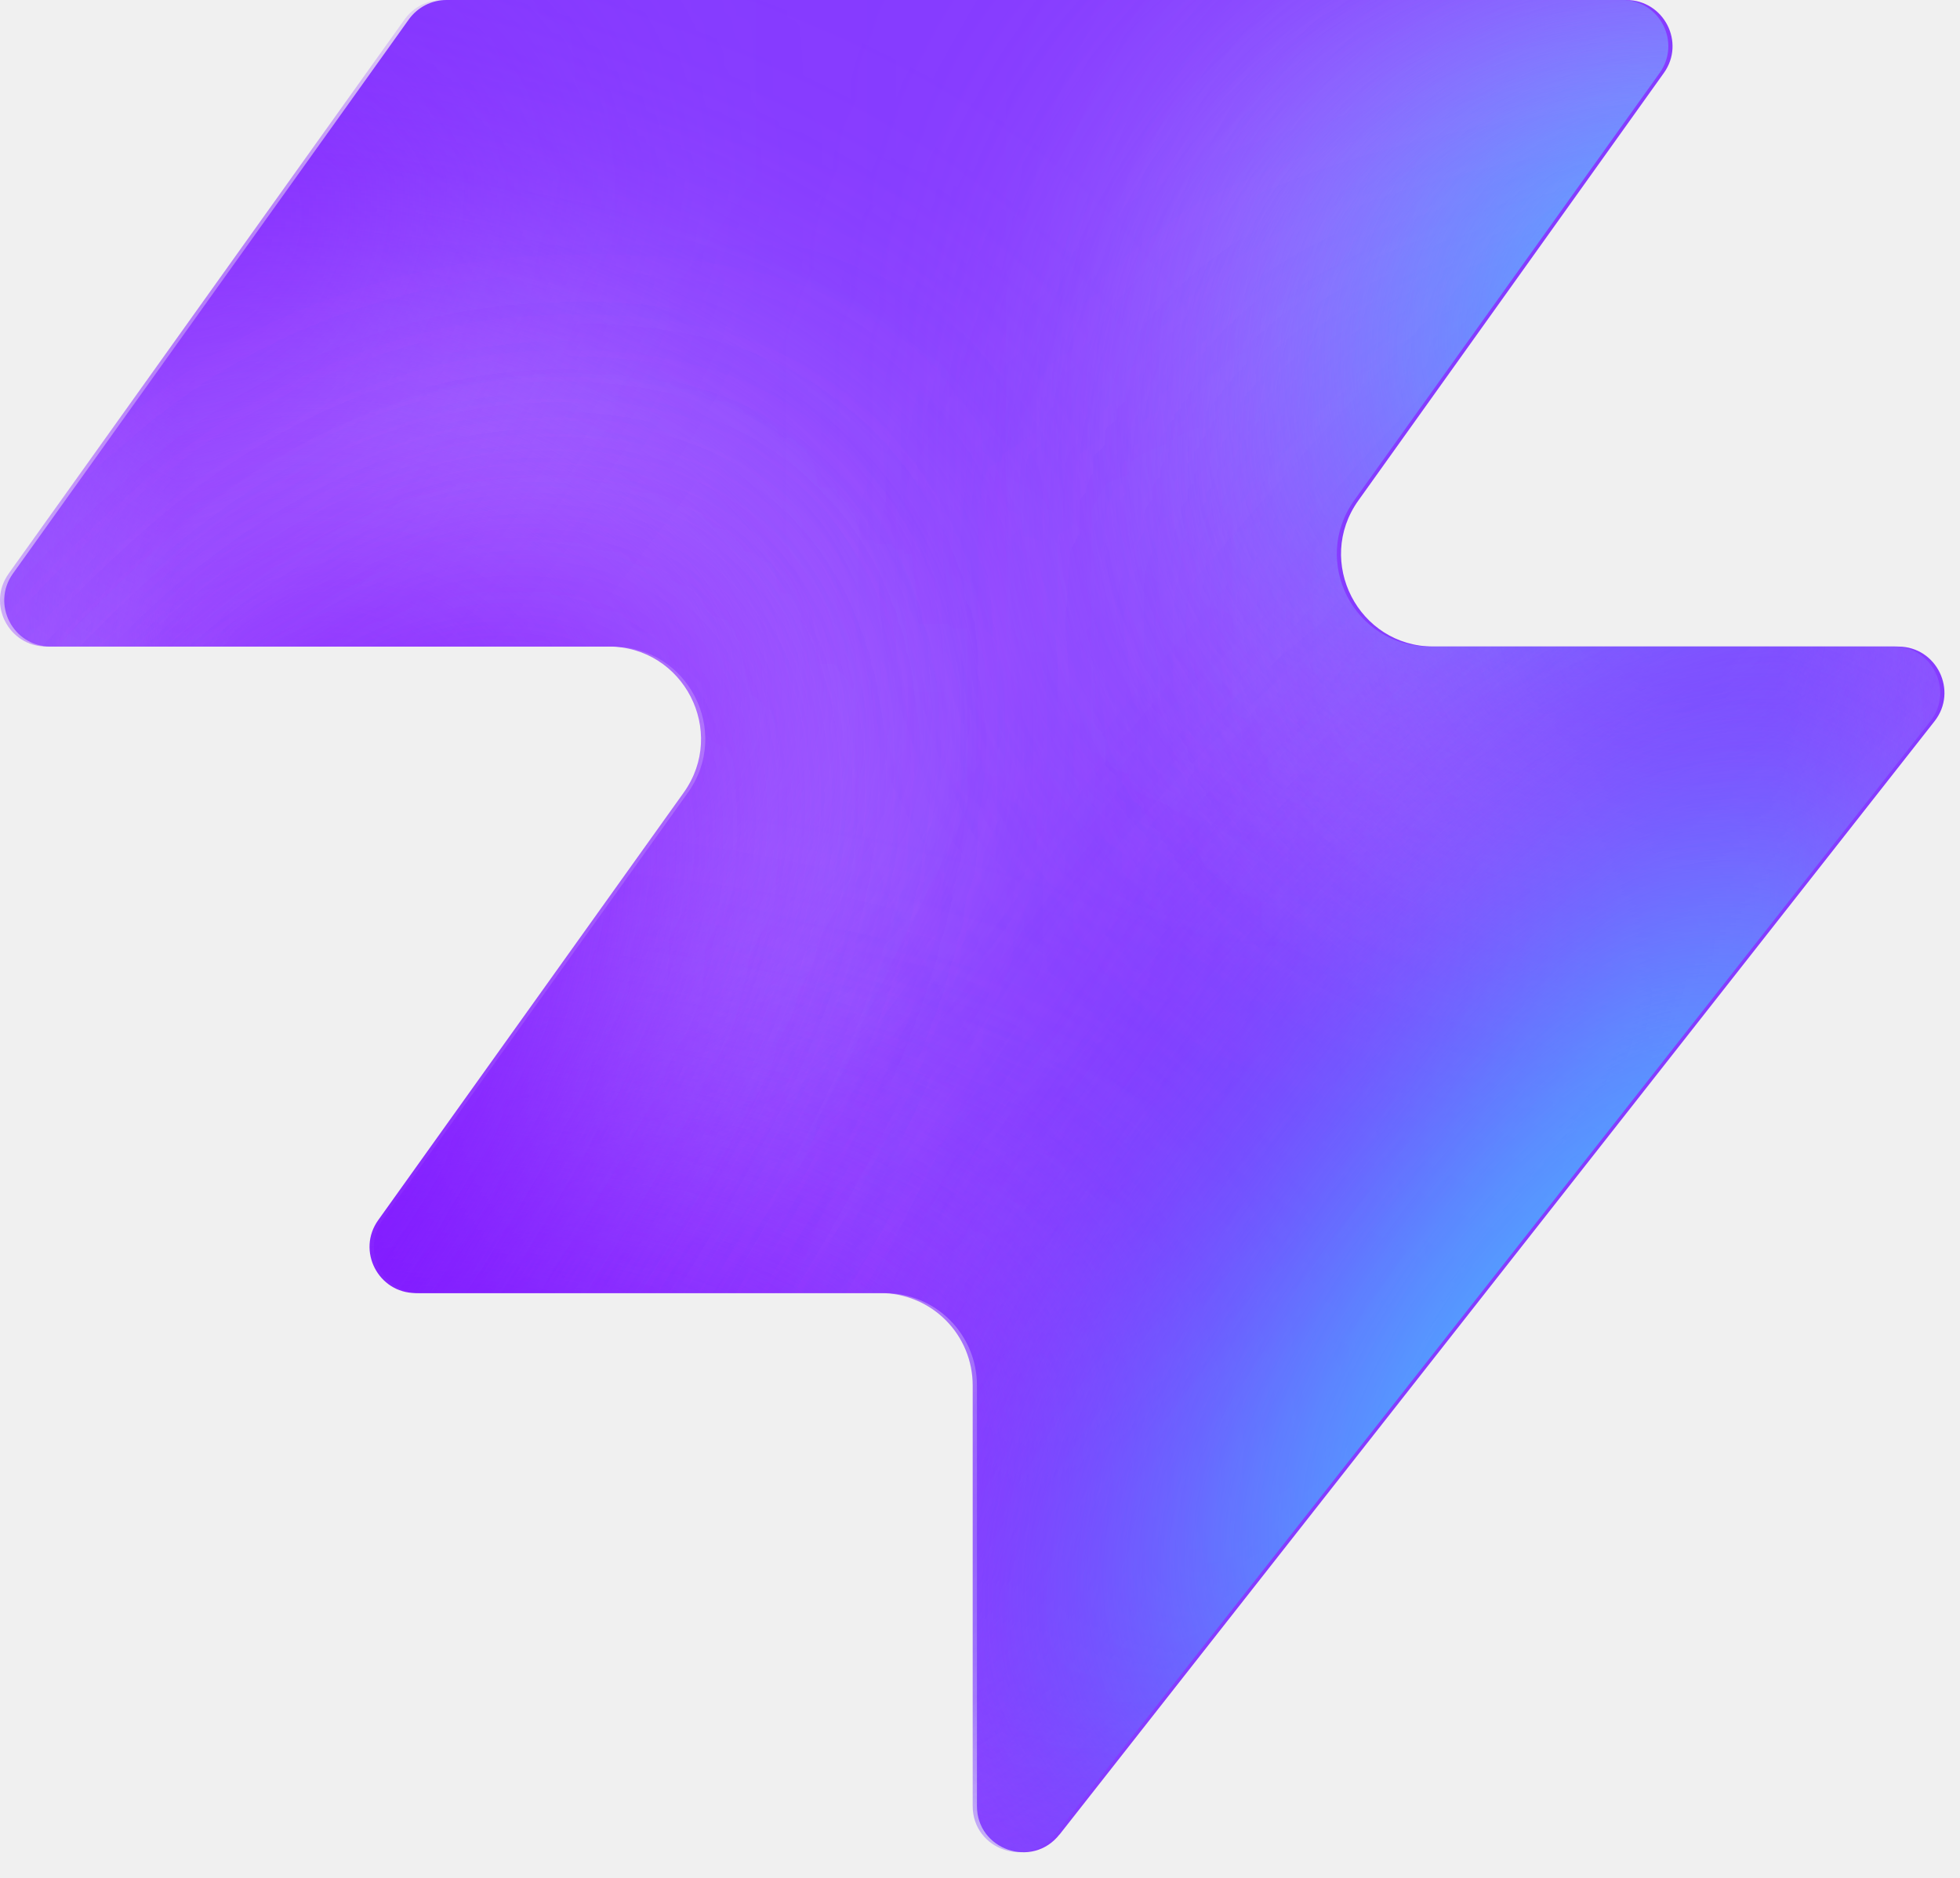
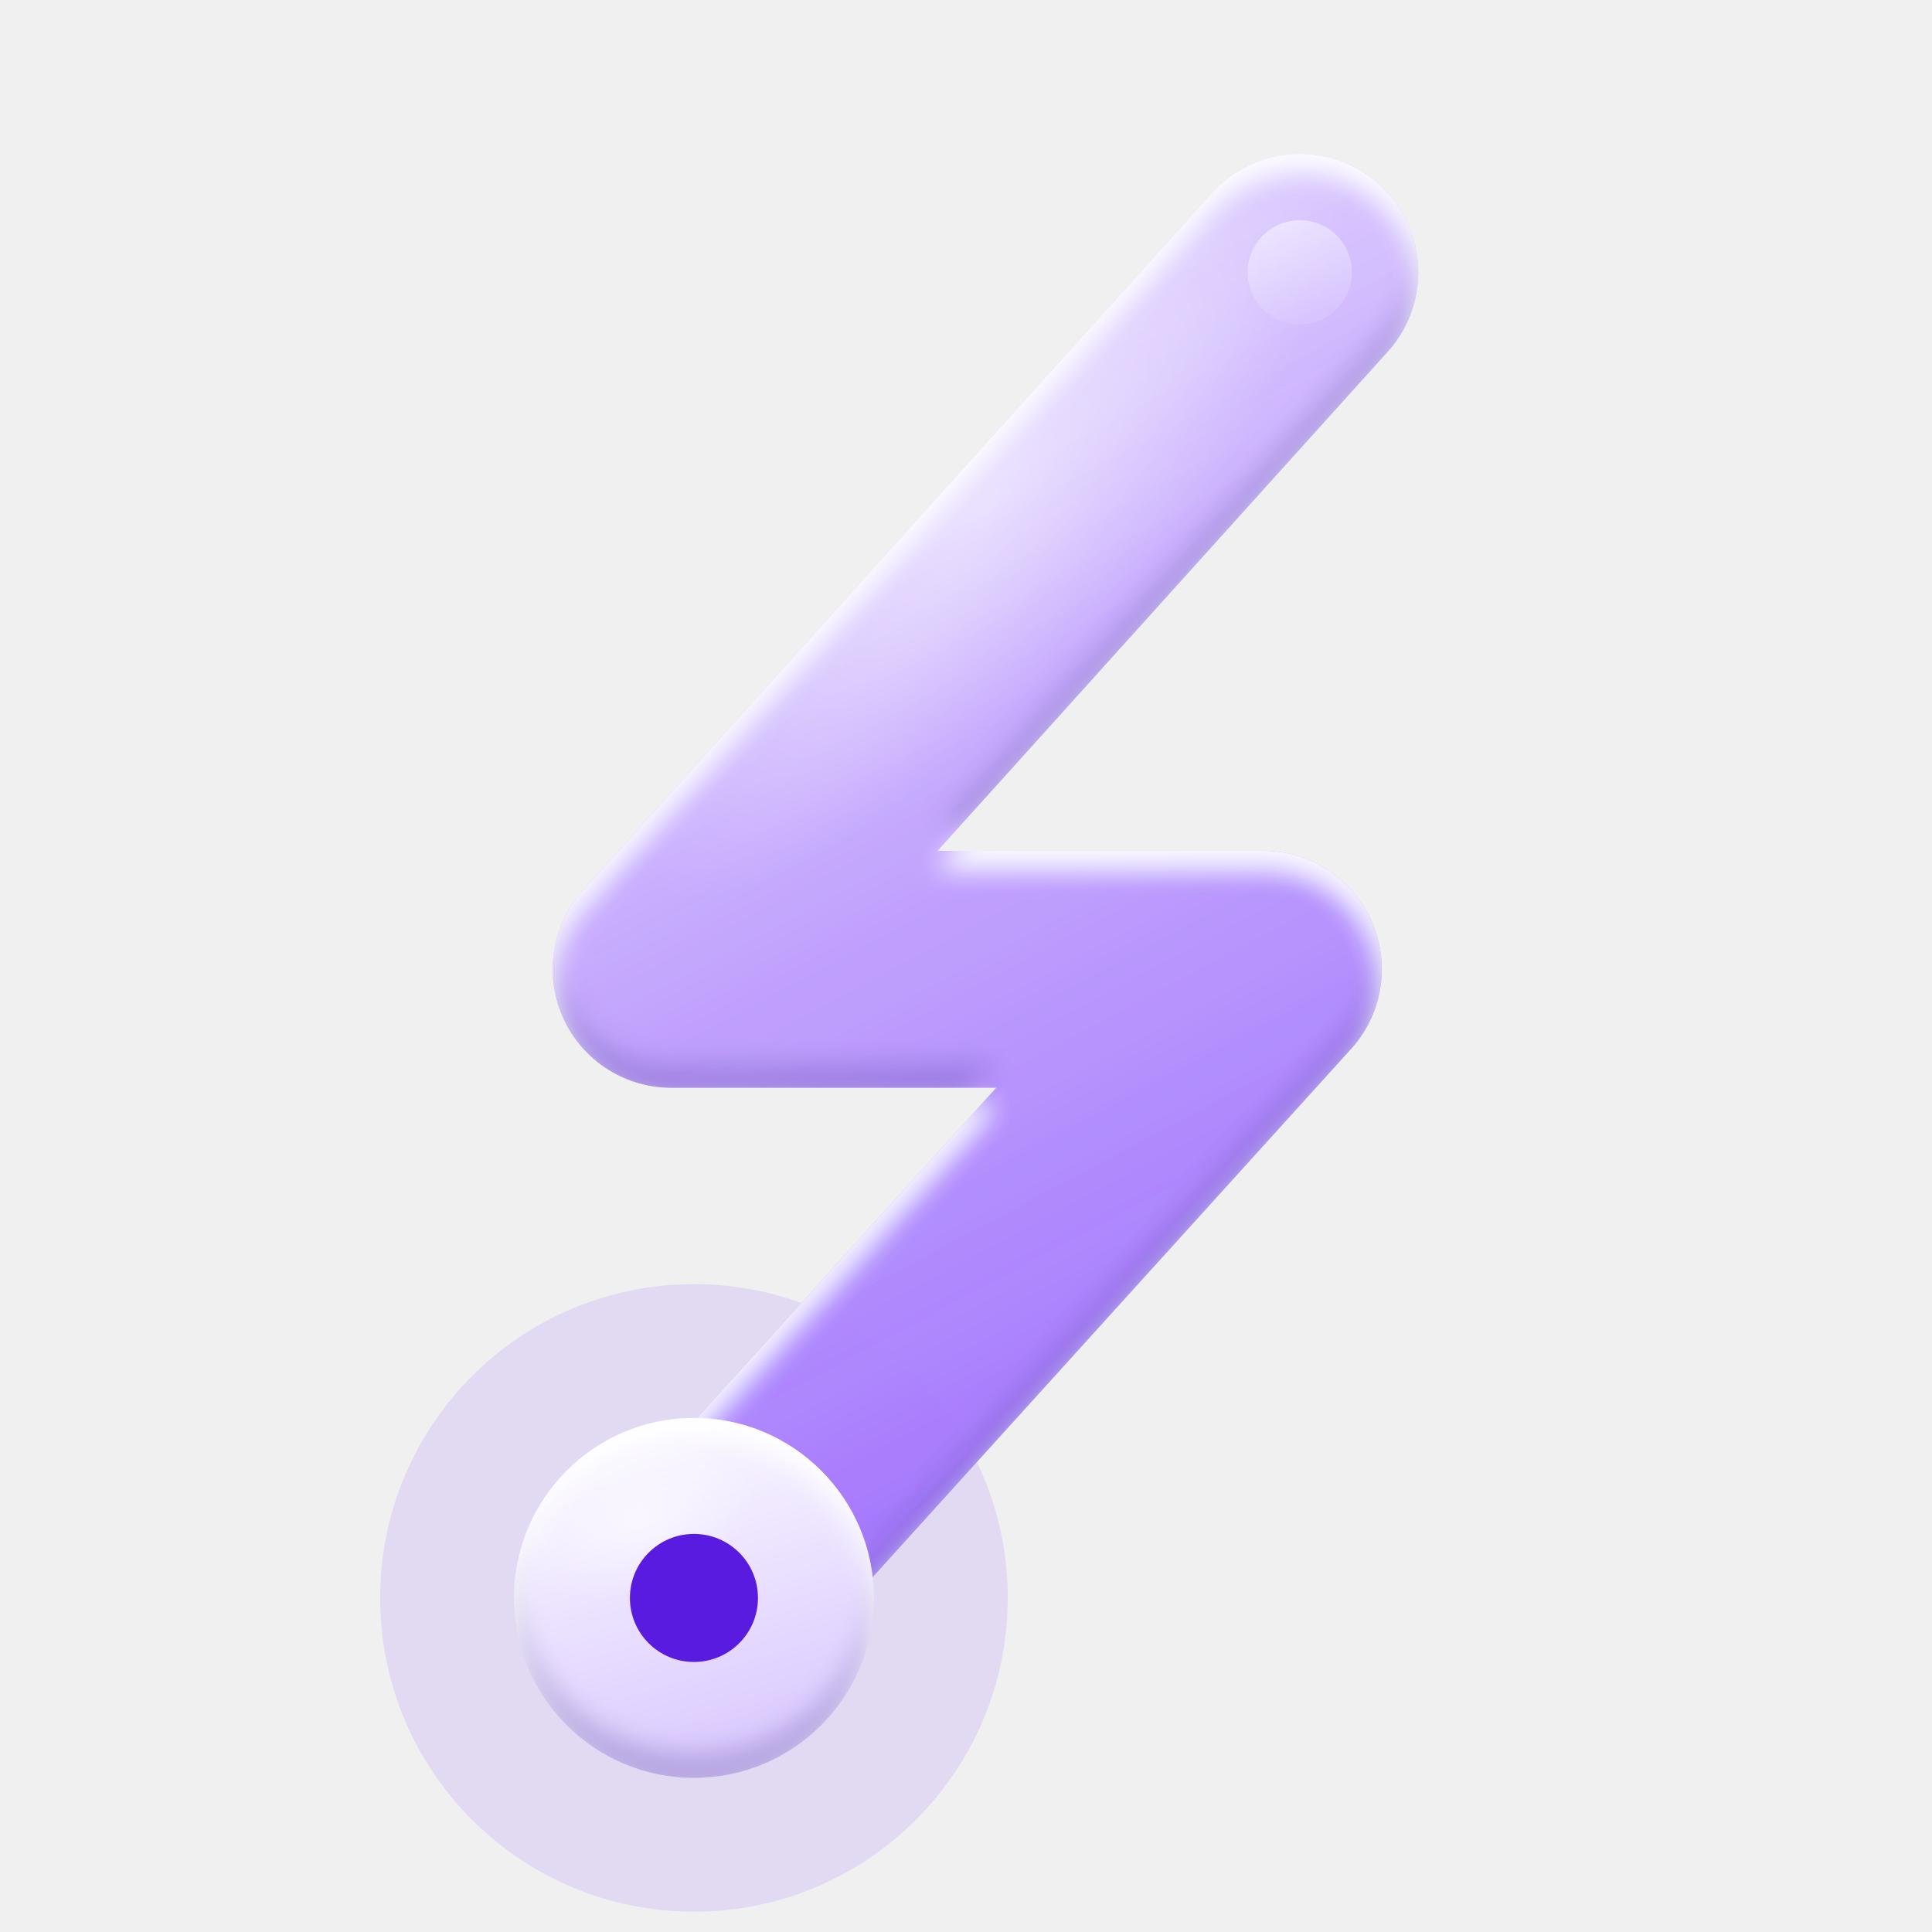
- <svg xmlns="http://www.w3.org/2000/svg" width="48" height="46" fill="none" viewBox="0 0 48 46">
-   <path fill="#863bff" d="M25.946 44.938c-.664.845-2.021.375-2.021-.698V33.937a2.26 2.26 0 0 0-2.262-2.262H10.287c-.92 0-1.456-1.04-.92-1.788l7.48-10.471c1.07-1.497 0-3.578-1.842-3.578H1.237c-.92 0-1.456-1.04-.92-1.788L10.013.474c.214-.297.556-.474.92-.474h28.894c.92 0 1.456 1.04.92 1.788l-7.48 10.471c-1.07 1.498 0 3.579 1.842 3.579h11.377c.943 0 1.473 1.088.89 1.83L25.947 44.94z" style="fill:#863bff;fill:color(display-p3 .525 .23 1);fill-opacity:1" />
-   <mask id="a" width="48" height="46" x="0" y="0" maskUnits="userSpaceOnUse" style="mask-type:alpha">
-     <path fill="#000" d="M25.842 44.938c-.664.844-2.021.375-2.021-.698V33.937a2.26 2.26 0 0 0-2.262-2.262H10.183c-.92 0-1.456-1.04-.92-1.788l7.48-10.471c1.07-1.498 0-3.579-1.842-3.579H1.133c-.92 0-1.456-1.04-.92-1.787L9.91.473c.214-.297.556-.474.92-.474h28.894c.92 0 1.456 1.04.92 1.788l-7.48 10.471c-1.07 1.498 0 3.578 1.842 3.578h11.377c.943 0 1.473 1.088.89 1.832L25.843 44.94z" style="fill:#000;fill-opacity:1" />
-   </mask>
-   <g mask="url(#a)">
-     <g filter="url(#b)">
-       <ellipse cx="5.508" cy="14.704" fill="#ede6ff" rx="5.508" ry="14.704" style="fill:#ede6ff;fill:color(display-p3 .927 .903 1);fill-opacity:1" transform="matrix(.00324 1 1 -.00324 -4.47 31.516)" />
-     </g>
-     <g filter="url(#c)">
-       <ellipse cx="10.399" cy="29.851" fill="#ede6ff" rx="10.399" ry="29.851" style="fill:#ede6ff;fill:color(display-p3 .927 .903 1);fill-opacity:1" transform="matrix(.00324 1 1 -.00324 -39.328 7.883)" />
-     </g>
-     <g filter="url(#d)">
-       <ellipse cx="5.508" cy="30.487" fill="#7e14ff" rx="5.508" ry="30.487" style="fill:#7e14ff;fill:color(display-p3 .492 .077 1);fill-opacity:1" transform="rotate(89.814 -25.913 -14.639)scale(1 -1)" />
-     </g>
-     <g filter="url(#e)">
-       <ellipse cx="5.508" cy="30.599" fill="#7e14ff" rx="5.508" ry="30.599" style="fill:#7e14ff;fill:color(display-p3 .492 .077 1);fill-opacity:1" transform="rotate(89.814 -32.644 -3.334)scale(1 -1)" />
-     </g>
-     <g filter="url(#f)">
-       <ellipse cx="5.508" cy="30.599" fill="#7e14ff" rx="5.508" ry="30.599" style="fill:#7e14ff;fill:color(display-p3 .492 .077 1);fill-opacity:1" transform="matrix(.00324 1 1 -.00324 -34.34 30.47)" />
-     </g>
-     <g filter="url(#g)">
-       <ellipse cx="14.072" cy="22.078" fill="#ede6ff" rx="14.072" ry="22.078" style="fill:#ede6ff;fill:color(display-p3 .927 .903 1);fill-opacity:1" transform="rotate(93.35 24.506 48.493)scale(-1 1)" />
-     </g>
-     <g filter="url(#h)">
-       <ellipse cx="3.47" cy="21.501" fill="#7e14ff" rx="3.47" ry="21.501" style="fill:#7e14ff;fill:color(display-p3 .492 .077 1);fill-opacity:1" transform="rotate(89.009 28.708 47.59)scale(-1 1)" />
-     </g>
-     <g filter="url(#i)">
-       <ellipse cx="3.47" cy="21.501" fill="#7e14ff" rx="3.47" ry="21.501" style="fill:#7e14ff;fill:color(display-p3 .492 .077 1);fill-opacity:1" transform="rotate(89.009 28.708 47.59)scale(-1 1)" />
-     </g>
-     <g filter="url(#j)">
-       <ellipse cx=".387" cy="8.972" fill="#7e14ff" rx="4.407" ry="29.108" style="fill:#7e14ff;fill:color(display-p3 .492 .077 1);fill-opacity:1" transform="rotate(39.51 .387 8.972)" />
-     </g>
-     <g filter="url(#k)">
-       <ellipse cx="47.523" cy="-6.092" fill="#7e14ff" rx="4.407" ry="29.108" style="fill:#7e14ff;fill:color(display-p3 .492 .077 1);fill-opacity:1" transform="rotate(37.892 47.523 -6.092)" />
-     </g>
-     <g filter="url(#l)">
-       <ellipse cx="41.412" cy="6.333" fill="#47bfff" rx="5.971" ry="9.665" style="fill:#47bfff;fill:color(display-p3 .28 .748 1);fill-opacity:1" transform="rotate(37.892 41.412 6.333)" />
-     </g>
-     <g filter="url(#m)">
-       <ellipse cx="-1.879" cy="38.332" fill="#7e14ff" rx="4.407" ry="29.108" style="fill:#7e14ff;fill:color(display-p3 .492 .077 1);fill-opacity:1" transform="rotate(37.892 -1.88 38.332)" />
-     </g>
-     <g filter="url(#n)">
-       <ellipse cx="-1.879" cy="38.332" fill="#7e14ff" rx="4.407" ry="29.108" style="fill:#7e14ff;fill:color(display-p3 .492 .077 1);fill-opacity:1" transform="rotate(37.892 -1.88 38.332)" />
-     </g>
-     <g filter="url(#o)">
-       <ellipse cx="35.651" cy="29.907" fill="#7e14ff" rx="4.407" ry="29.108" style="fill:#7e14ff;fill:color(display-p3 .492 .077 1);fill-opacity:1" transform="rotate(37.892 35.651 29.907)" />
-     </g>
-     <g filter="url(#p)">
-       <ellipse cx="38.418" cy="32.4" fill="#47bfff" rx="5.971" ry="15.297" style="fill:#47bfff;fill:color(display-p3 .28 .748 1);fill-opacity:1" transform="rotate(37.892 38.418 32.4)" />
-     </g>
+ <svg xmlns="http://www.w3.org/2000/svg" viewBox="130.3 130.3 763.4 763.4">
+   <defs>
+     <linearGradient id="fondo" x1="0" y1="0" x2="0.35" y2="1">
+       <stop offset="0" stop-color="#2A1650" />
+       <stop offset=".55" stop-color="#150A2E" />
+       <stop offset="1" stop-color="#07030F" />
+     </linearGradient>
+     <radialGradient id="brillo" cx=".28" cy=".12" r=".75">
+       <stop offset="0" stop-color="#8A55FF" stop-opacity="0.32" />
+       <stop offset="1" stop-color="#8A55FF" stop-opacity="0" />
+     </radialGradient>
+     <linearGradient id="cuerpo" x1="0" y1="0" x2=".25" y2="1">
+       <stop offset="0" stop-color="#E4D7FF" stop-opacity="0.98" />
+       <stop offset="1" stop-color="#9C68FF" stop-opacity="0.95" />
+     </linearGradient>
+     <linearGradient id="acento" x1="0" y1="0" x2=".3" y2="1">
+       <stop offset="0" stop-color="#FFFFFF" />
+       <stop offset="1" stop-color="#DCCBFF" />
+     </linearGradient>
+     <radialGradient id="especular" cx=".5" cy=".5" r=".5">
+       <stop offset="0" stop-color="#fff" stop-opacity=".55" />
+       <stop offset="1" stop-color="#fff" stop-opacity="0" />
+     </radialGradient>
+     <filter id="sombra" filterUnits="userSpaceOnUse" x="0" y="0" width="1024" height="1024">
+       <feGaussianBlur stdDeviation="18" />
+       <feOffset dy="20" />
+     </filter>
+     <filter id="vidrio" filterUnits="userSpaceOnUse" x="0" y="0" width="1024" height="1024">
+       <feGaussianBlur in="SourceAlpha" stdDeviation="5" result="b" />
+       <feOffset in="b" dy="7" result="bo" />
+       <feComposite in="SourceAlpha" in2="bo" operator="out" result="arriba" />
+       <feFlood flood-color="#fff" flood-opacity=".95" />
+       <feComposite in2="arriba" operator="in" result="luz" />
+       <feOffset in="b" dy="-10" result="bu" />
+       <feComposite in="SourceAlpha" in2="bu" operator="out" result="abajo" />
+       <feFlood flood-color="#3A0FA0" flood-opacity=".38" />
+       <feComposite in2="abajo" operator="in" result="sombreado" />
+       <feMerge>
+         <feMergeNode in="SourceGraphic" />
+         <feMergeNode in="sombreado" />
+         <feMergeNode in="luz" />
+       </feMerge>
+     </filter>
+     <mask id="m-trazo" maskUnits="userSpaceOnUse" x="0" y="0" width="1024" height="1024">
+       <path d="M643.9 237.9L395.5 513.3L629.5 513.3L404.5 761.7" fill="none" stroke="#fff" stroke-width="93.6" stroke-linecap="round" stroke-linejoin="round" />
+     </mask>
+     <mask id="m-punto" maskUnits="userSpaceOnUse" x="0" y="0" width="1024" height="1024">
+       <circle cx="404.5" cy="761.7" r="71.1" fill="#fff" />
+     </mask>
+   </defs>
+   <circle cx="404.5" cy="761.7" r="124" fill="#B393FF" opacity="0.23" />
+   <g filter="url(#vidrio)">
+     <path d="M643.9 237.9L395.5 513.3L629.5 513.3L404.5 761.7" fill="none" stroke="url(#cuerpo)" stroke-width="93.6" stroke-linecap="round" stroke-linejoin="round" />
  </g>
-   <defs>
-     <filter id="b" width="60.045" height="41.654" x="-19.77" y="16.149" color-interpolation-filters="sRGB" filterUnits="userSpaceOnUse">
-       <feFlood flood-opacity="0" result="BackgroundImageFix" />
-       <feBlend in="SourceGraphic" in2="BackgroundImageFix" result="shape" />
-       <feGaussianBlur result="effect1_foregroundBlur_2002_17158" stdDeviation="7.659" />
-     </filter>
-     <filter id="c" width="90.34" height="51.437" x="-54.613" y="-7.533" color-interpolation-filters="sRGB" filterUnits="userSpaceOnUse">
-       <feFlood flood-opacity="0" result="BackgroundImageFix" />
-       <feBlend in="SourceGraphic" in2="BackgroundImageFix" result="shape" />
-       <feGaussianBlur result="effect1_foregroundBlur_2002_17158" stdDeviation="7.659" />
-     </filter>
-     <filter id="d" width="79.355" height="29.4" x="-49.64" y="2.03" color-interpolation-filters="sRGB" filterUnits="userSpaceOnUse">
-       <feFlood flood-opacity="0" result="BackgroundImageFix" />
-       <feBlend in="SourceGraphic" in2="BackgroundImageFix" result="shape" />
-       <feGaussianBlur result="effect1_foregroundBlur_2002_17158" stdDeviation="4.596" />
-     </filter>
-     <filter id="e" width="79.579" height="29.4" x="-45.045" y="20.029" color-interpolation-filters="sRGB" filterUnits="userSpaceOnUse">
-       <feFlood flood-opacity="0" result="BackgroundImageFix" />
-       <feBlend in="SourceGraphic" in2="BackgroundImageFix" result="shape" />
-       <feGaussianBlur result="effect1_foregroundBlur_2002_17158" stdDeviation="4.596" />
-     </filter>
-     <filter id="f" width="79.579" height="29.4" x="-43.513" y="21.178" color-interpolation-filters="sRGB" filterUnits="userSpaceOnUse">
-       <feFlood flood-opacity="0" result="BackgroundImageFix" />
-       <feBlend in="SourceGraphic" in2="BackgroundImageFix" result="shape" />
-       <feGaussianBlur result="effect1_foregroundBlur_2002_17158" stdDeviation="4.596" />
-     </filter>
-     <filter id="g" width="74.749" height="58.852" x="15.756" y="-17.901" color-interpolation-filters="sRGB" filterUnits="userSpaceOnUse">
-       <feFlood flood-opacity="0" result="BackgroundImageFix" />
-       <feBlend in="SourceGraphic" in2="BackgroundImageFix" result="shape" />
-       <feGaussianBlur result="effect1_foregroundBlur_2002_17158" stdDeviation="7.659" />
-     </filter>
-     <filter id="h" width="61.377" height="25.362" x="23.548" y="2.284" color-interpolation-filters="sRGB" filterUnits="userSpaceOnUse">
-       <feFlood flood-opacity="0" result="BackgroundImageFix" />
-       <feBlend in="SourceGraphic" in2="BackgroundImageFix" result="shape" />
-       <feGaussianBlur result="effect1_foregroundBlur_2002_17158" stdDeviation="4.596" />
-     </filter>
-     <filter id="i" width="61.377" height="25.362" x="23.548" y="2.284" color-interpolation-filters="sRGB" filterUnits="userSpaceOnUse">
-       <feFlood flood-opacity="0" result="BackgroundImageFix" />
-       <feBlend in="SourceGraphic" in2="BackgroundImageFix" result="shape" />
-       <feGaussianBlur result="effect1_foregroundBlur_2002_17158" stdDeviation="4.596" />
-     </filter>
-     <filter id="j" width="56.045" height="63.649" x="-27.636" y="-22.853" color-interpolation-filters="sRGB" filterUnits="userSpaceOnUse">
-       <feFlood flood-opacity="0" result="BackgroundImageFix" />
-       <feBlend in="SourceGraphic" in2="BackgroundImageFix" result="shape" />
-       <feGaussianBlur result="effect1_foregroundBlur_2002_17158" stdDeviation="4.596" />
-     </filter>
-     <filter id="k" width="54.814" height="64.646" x="20.116" y="-38.415" color-interpolation-filters="sRGB" filterUnits="userSpaceOnUse">
-       <feFlood flood-opacity="0" result="BackgroundImageFix" />
-       <feBlend in="SourceGraphic" in2="BackgroundImageFix" result="shape" />
-       <feGaussianBlur result="effect1_foregroundBlur_2002_17158" stdDeviation="4.596" />
-     </filter>
-     <filter id="l" width="33.541" height="35.313" x="24.641" y="-11.323" color-interpolation-filters="sRGB" filterUnits="userSpaceOnUse">
-       <feFlood flood-opacity="0" result="BackgroundImageFix" />
-       <feBlend in="SourceGraphic" in2="BackgroundImageFix" result="shape" />
-       <feGaussianBlur result="effect1_foregroundBlur_2002_17158" stdDeviation="4.596" />
-     </filter>
-     <filter id="m" width="54.814" height="64.646" x="-29.286" y="6.009" color-interpolation-filters="sRGB" filterUnits="userSpaceOnUse">
-       <feFlood flood-opacity="0" result="BackgroundImageFix" />
-       <feBlend in="SourceGraphic" in2="BackgroundImageFix" result="shape" />
-       <feGaussianBlur result="effect1_foregroundBlur_2002_17158" stdDeviation="4.596" />
-     </filter>
-     <filter id="n" width="54.814" height="64.646" x="-29.286" y="6.009" color-interpolation-filters="sRGB" filterUnits="userSpaceOnUse">
-       <feFlood flood-opacity="0" result="BackgroundImageFix" />
-       <feBlend in="SourceGraphic" in2="BackgroundImageFix" result="shape" />
-       <feGaussianBlur result="effect1_foregroundBlur_2002_17158" stdDeviation="4.596" />
-     </filter>
-     <filter id="o" width="54.814" height="64.646" x="8.244" y="-2.416" color-interpolation-filters="sRGB" filterUnits="userSpaceOnUse">
-       <feFlood flood-opacity="0" result="BackgroundImageFix" />
-       <feBlend in="SourceGraphic" in2="BackgroundImageFix" result="shape" />
-       <feGaussianBlur result="effect1_foregroundBlur_2002_17158" stdDeviation="4.596" />
-     </filter>
-     <filter id="p" width="39.409" height="43.623" x="18.713" y="10.588" color-interpolation-filters="sRGB" filterUnits="userSpaceOnUse">
-       <feFlood flood-opacity="0" result="BackgroundImageFix" />
-       <feBlend in="SourceGraphic" in2="BackgroundImageFix" result="shape" />
-       <feGaussianBlur result="effect1_foregroundBlur_2002_17158" stdDeviation="4.596" />
-     </filter>
-   </defs>
+   <g mask="url(#m-trazo)">
+     <ellipse cx="520" cy="330" rx="200" ry="64" transform="rotate(-48 520 330)" fill="url(#especular)" />
+   </g>
+   <circle cx="643.9" cy="237.9" r="20.6" fill="url(#acento)" opacity=".55" />
+   <g filter="url(#vidrio)">
+     <circle cx="404.5" cy="761.7" r="71.1" fill="url(#acento)" />
+   </g>
+   <g mask="url(#m-punto)">
+     <ellipse cx="382.5" cy="731.7" rx="48" ry="28" transform="rotate(-20 382.5 731.7)" fill="url(#especular)" />
+   </g>
+   <circle cx="404.5" cy="761.7" r="25.3" fill="#5A1BE0" />
</svg>
